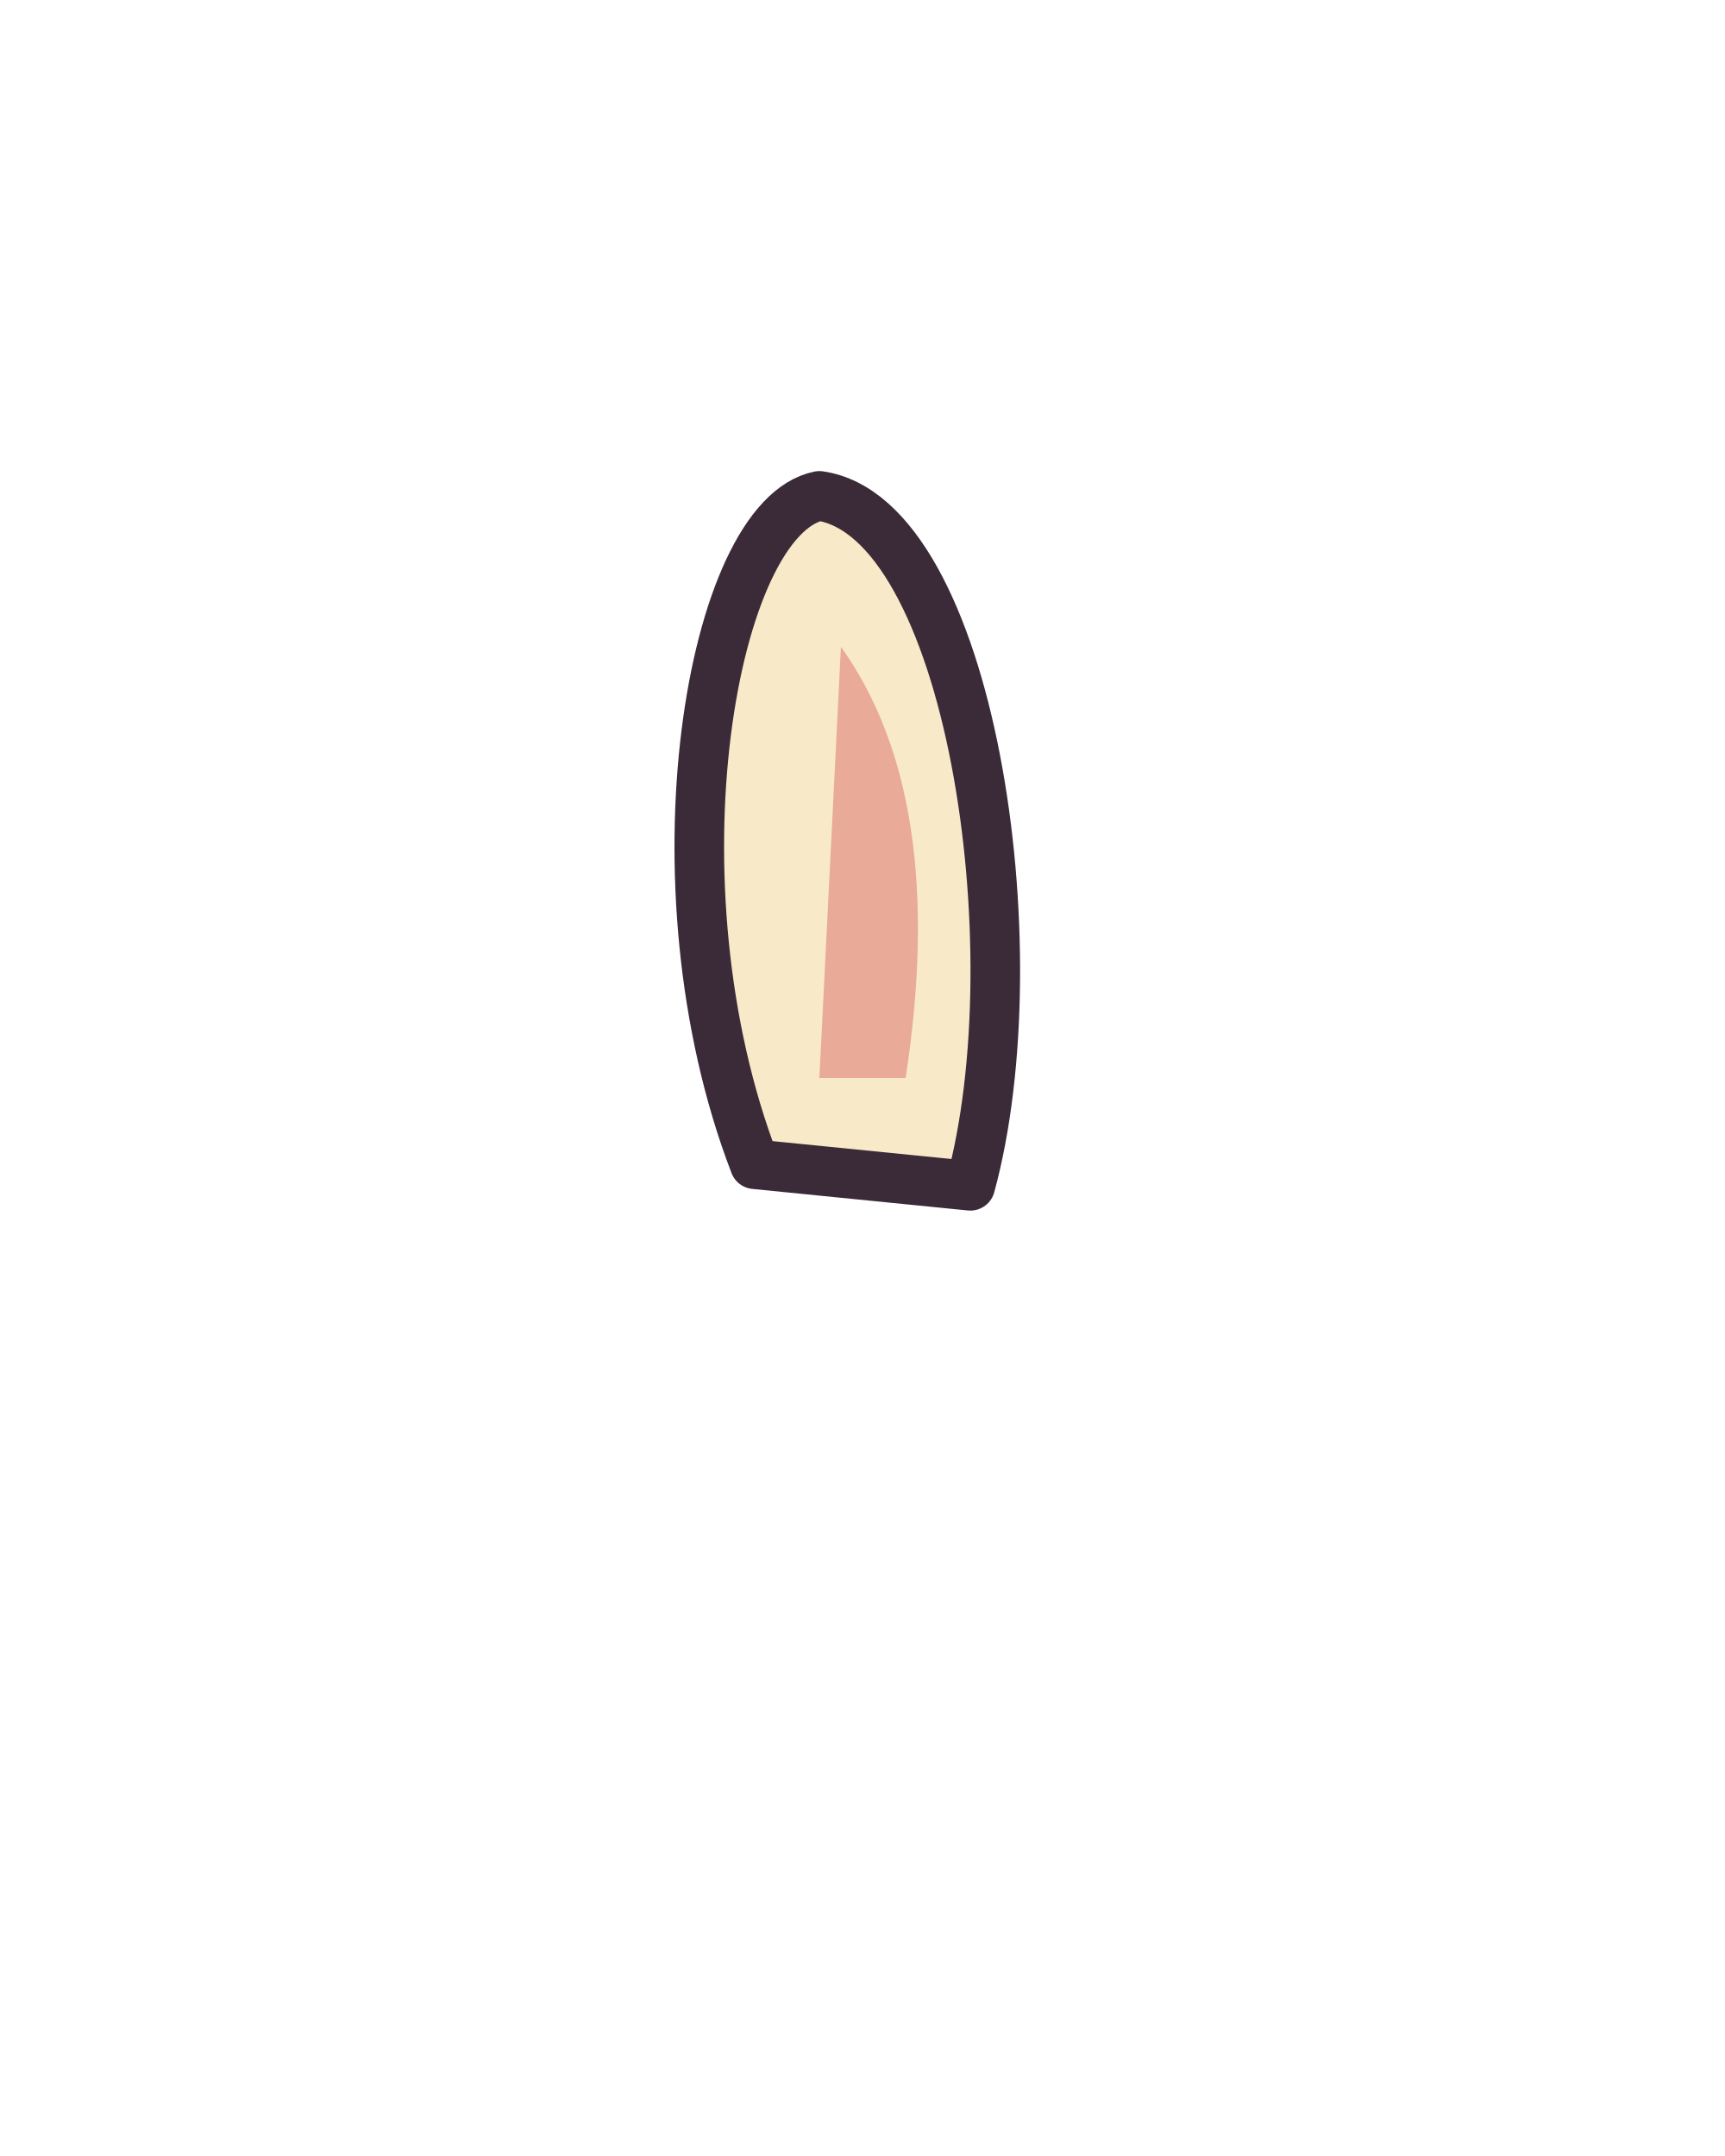
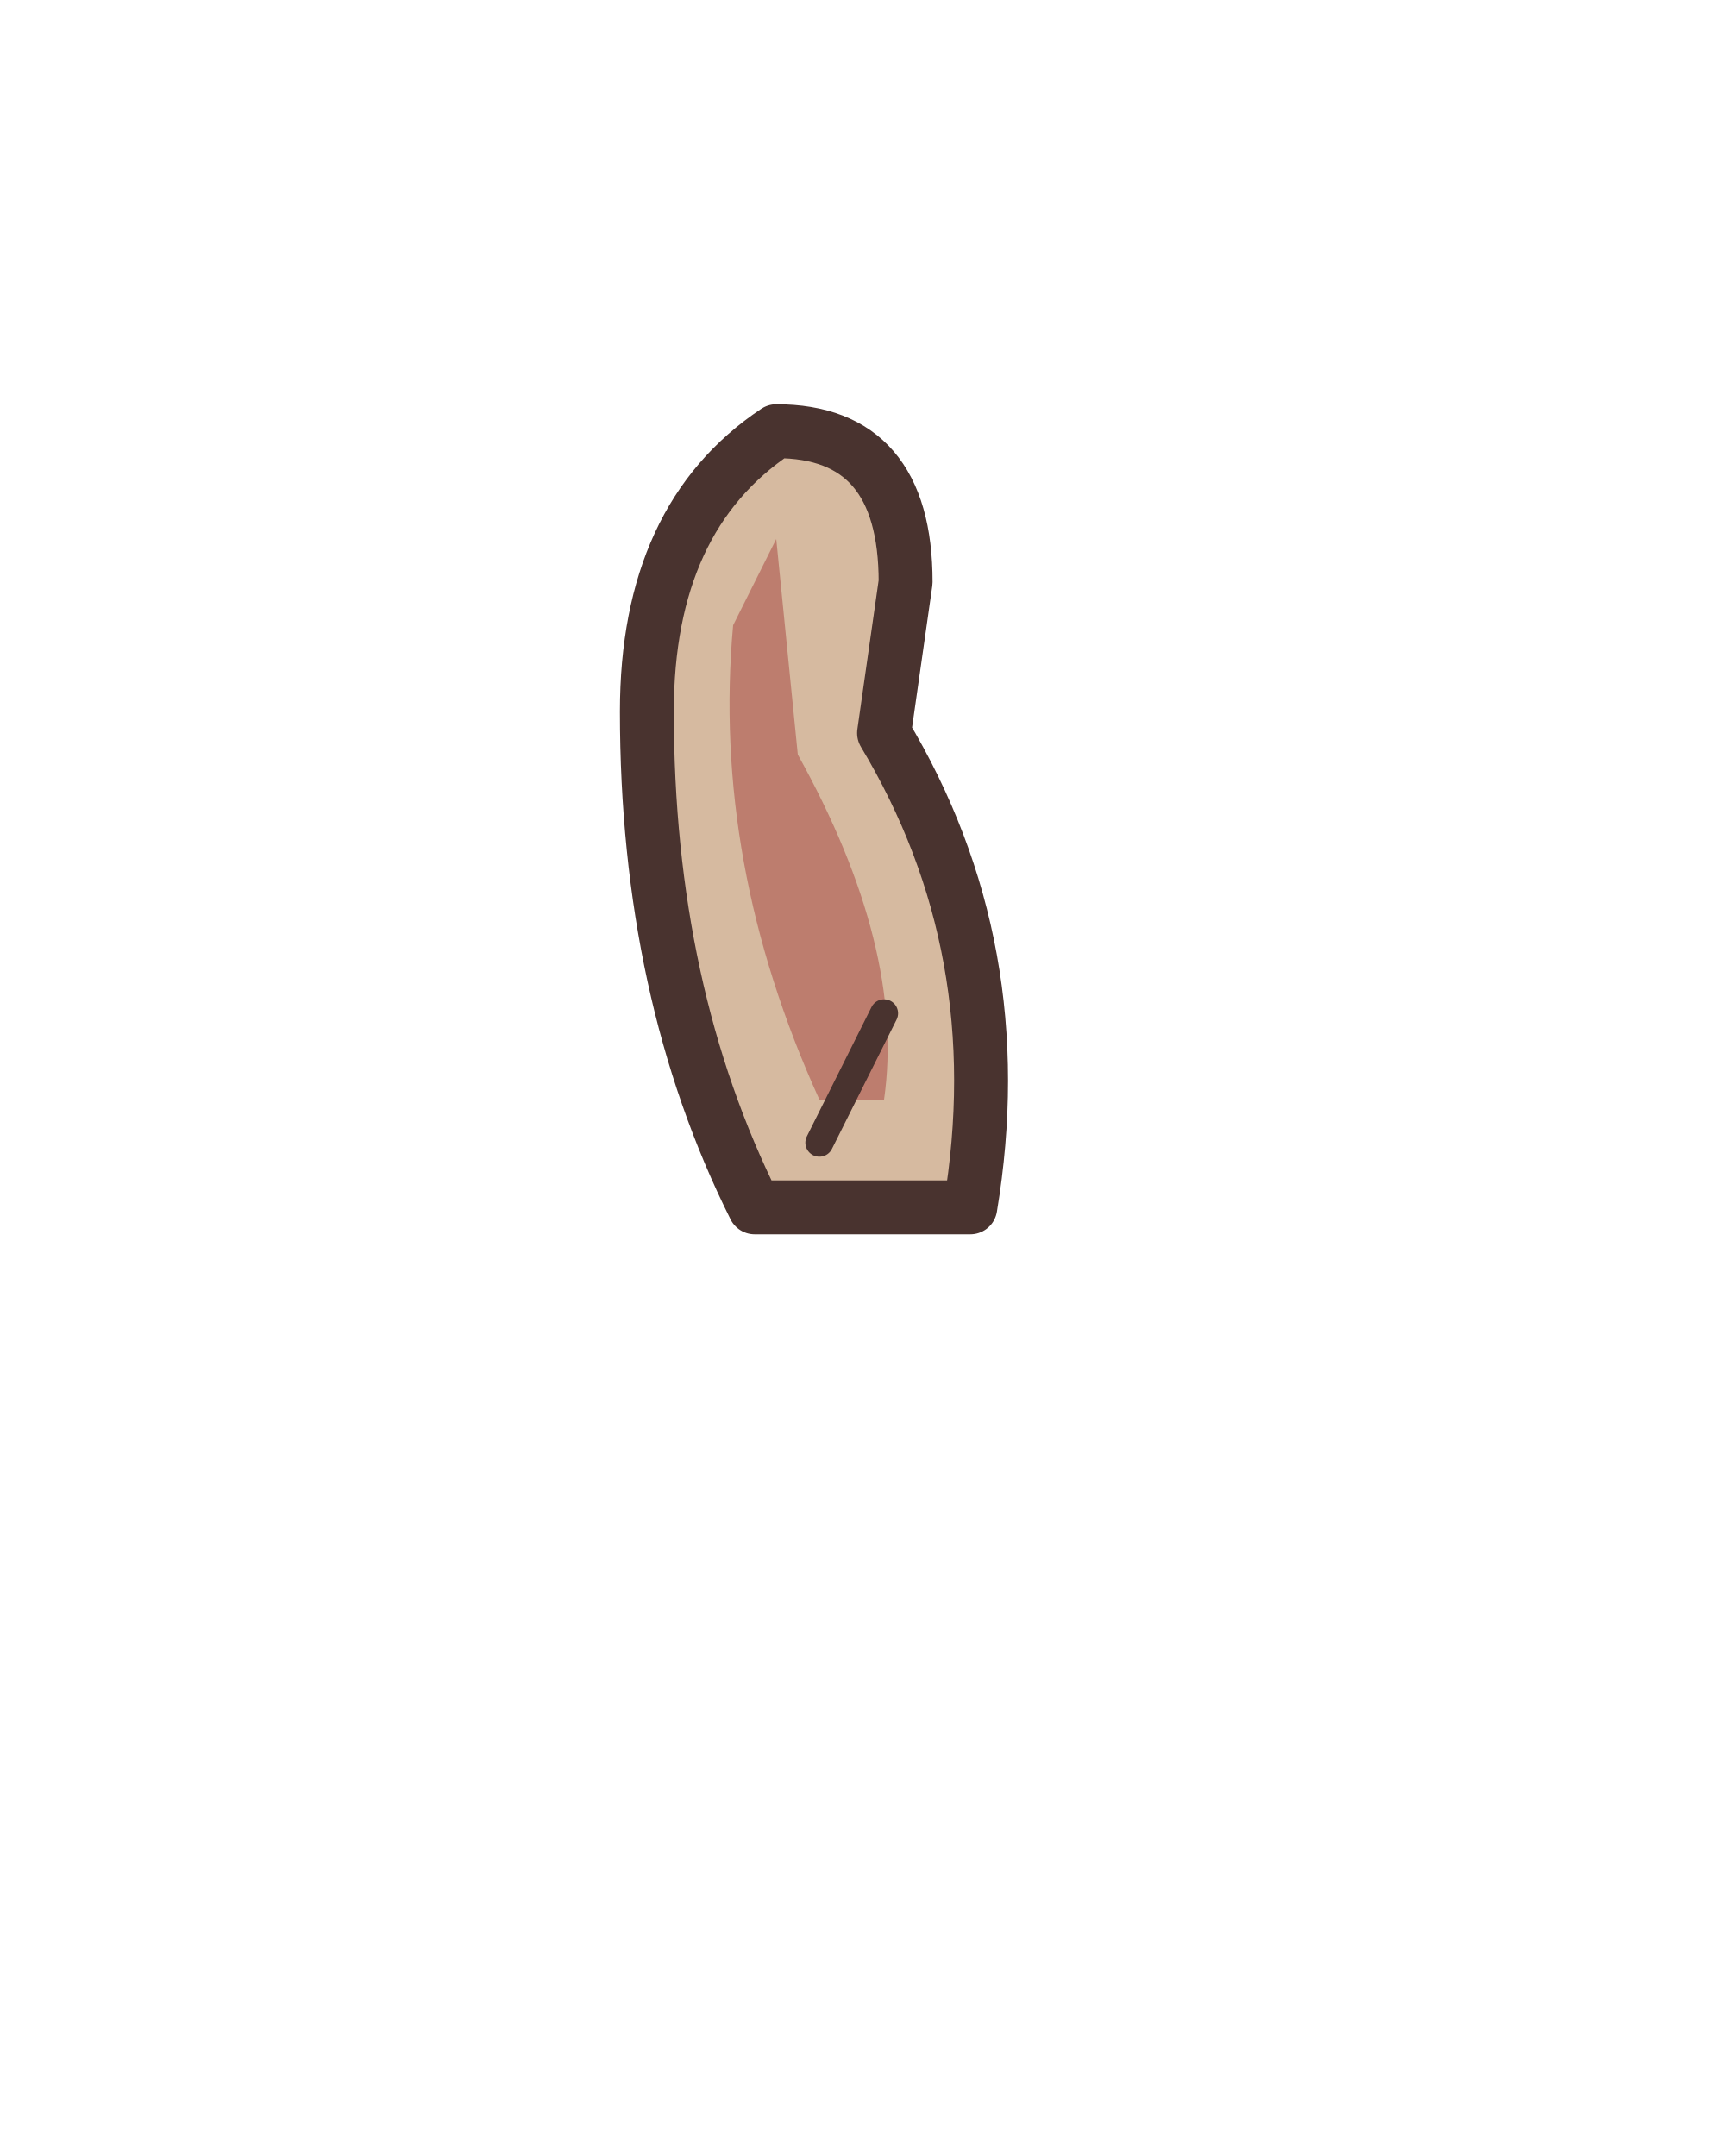
<svg xmlns="http://www.w3.org/2000/svg" viewBox="-40 -50 80 100" width="160" height="200">
-   <g stroke="#3b2b38" stroke-width="2.3" stroke-linejoin="round" stroke-linecap="round">
-     <path fill="#f8e9c9" d="M-5 4C-10-9-7-26-2-27C5-26 8-6 5 5Z" />
-     <path stroke="none" fill="#e9aa98" d="M-1-20Q4-13 2 0L-2 0Z" />
+   <g stroke="#49332f" stroke-width="2.5" stroke-linejoin="round" stroke-linecap="round">
+     <path fill="#d6baa0" d="M-5 6Q-10-4-10-17Q-10-26-4-30Q2-30 2-23L1-16Q7-6 5 6Z" />
+     <path fill="#bd7d6e" stroke="none" d="M-2 1Q-7-10-6-21L-4-25L-3-15Q2-6 1 1Z" />
+     <path fill="none" stroke-width="1.3" d="M-2 3L1-3" />
  </g>
</svg>
